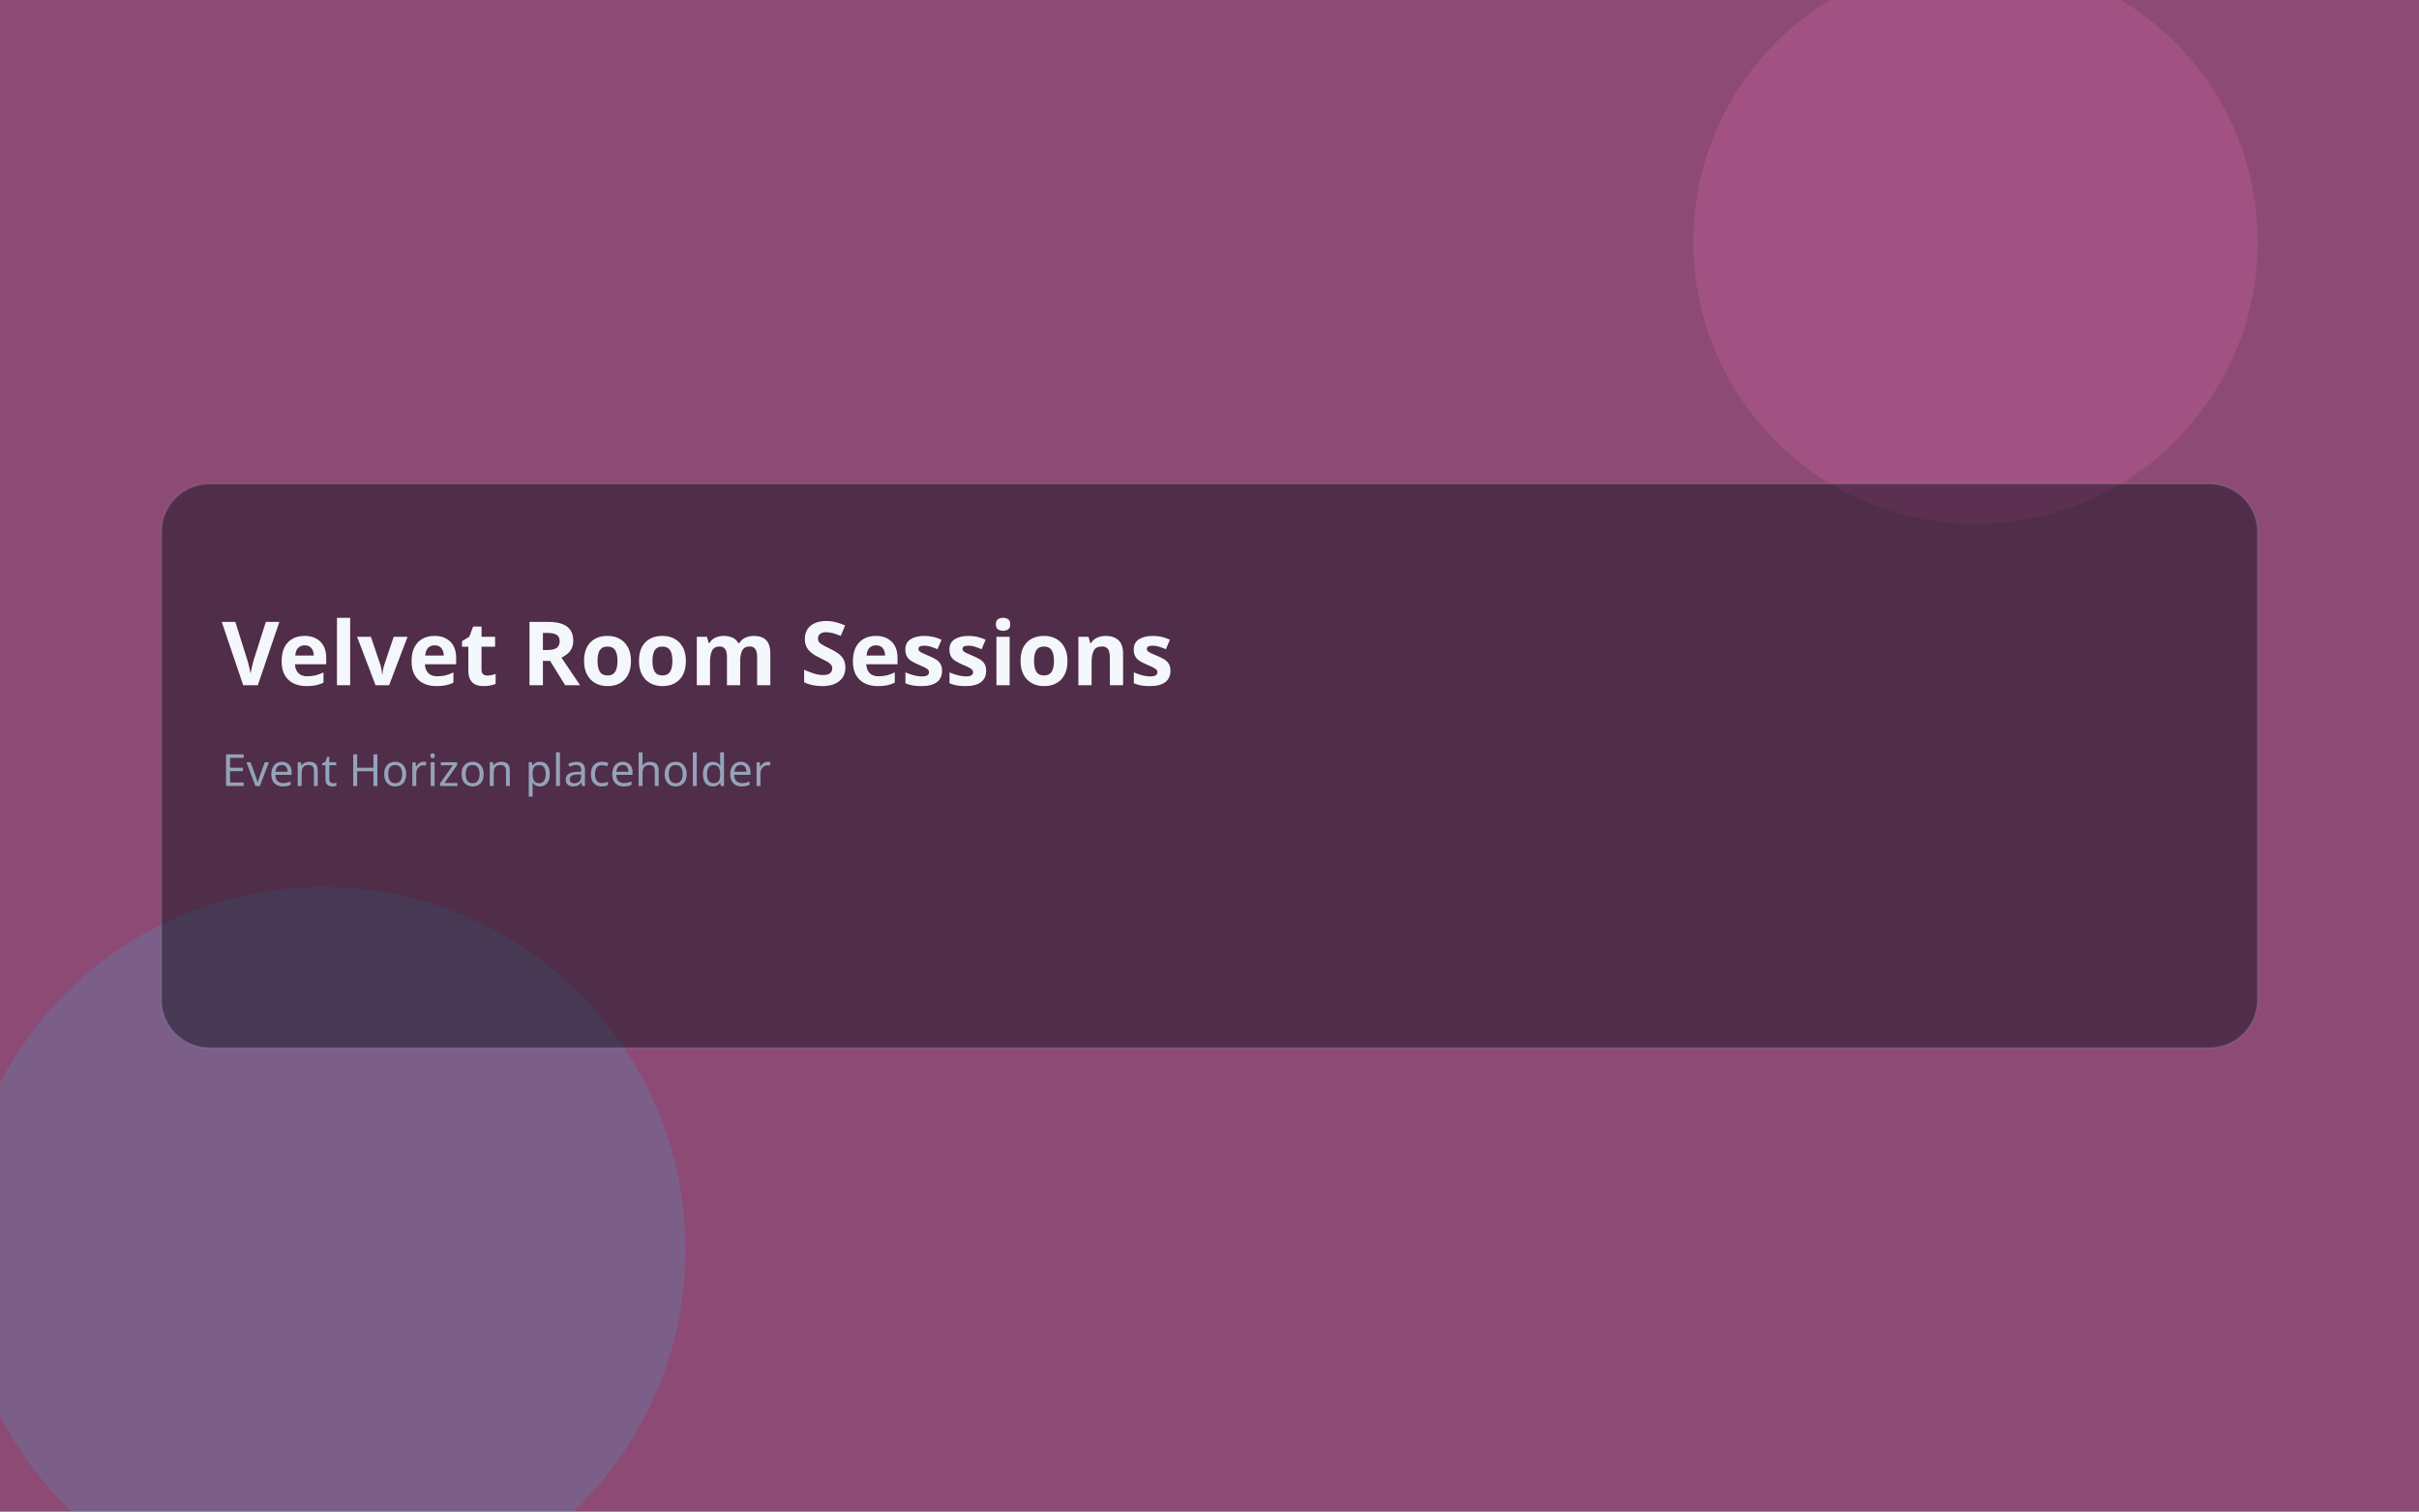
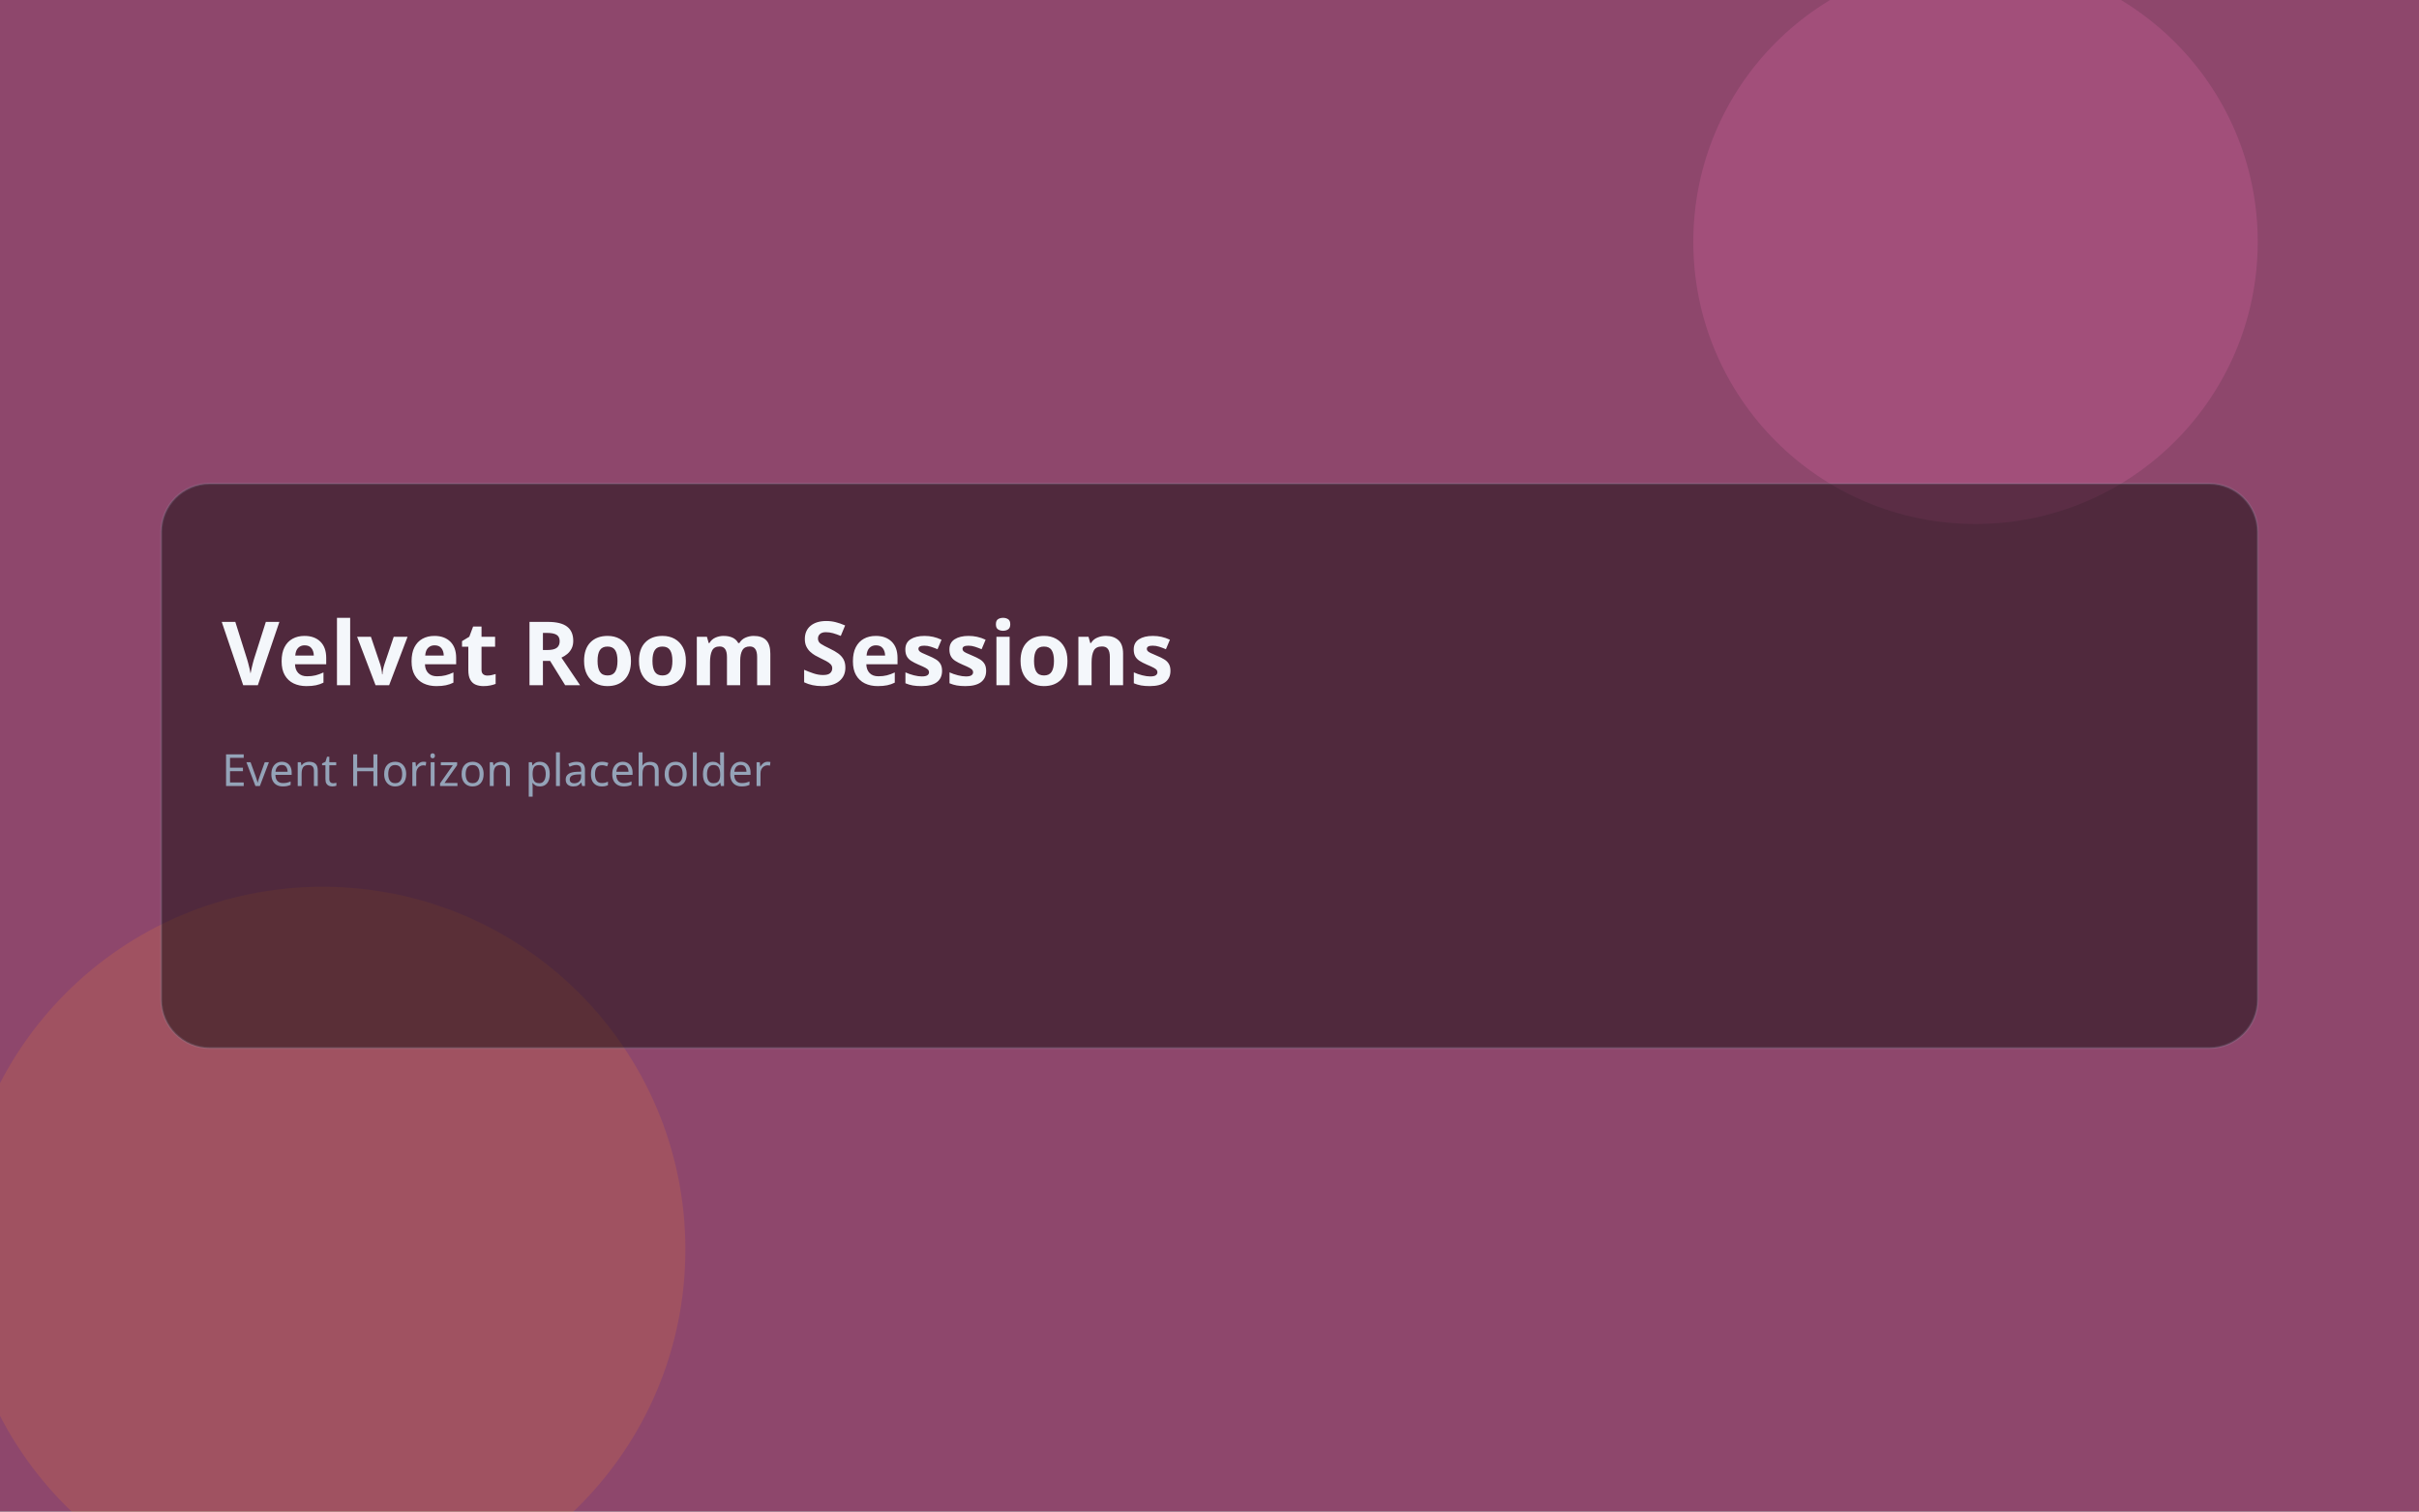
<svg xmlns="http://www.w3.org/2000/svg" width="1200" height="750" viewBox="0 0 1200 750" fill="none">
  <defs>
    <linearGradient id="g" x1="0" y1="0" x2="1200" y2="750">
      <stop stop-color="#F472B6" stop-opacity="0.55" />
-       <stop offset="1" stop-color="#22D3EE" stop-opacity="0.28" />
+       <stop offset="1" stop-color="#FF8C2B" stop-opacity="0.28" />
    </linearGradient>
  </defs>
-   <rect width="1200" height="750" fill="#101826" />
+   <rect width="1200" height="750" fill="#121212" />
  <rect width="1200" height="750" fill="url(#g)" />
  <circle cx="980" cy="120" r="140" fill="#F472B6" fill-opacity="0.2" />
-   <circle cx="160" cy="620" r="180" fill="#22D3EE" fill-opacity="0.16" />
-   <rect x="80" y="240" width="1040" height="280" rx="24" fill="rgba(7,11,20,0.45)" stroke="rgba(148,163,184,0.2)" />
+   <circle cx="160" cy="620" r="180" fill="#FF8C2B" fill-opacity="0.16" />
+   <rect x="80" y="240" width="1040" height="280" rx="24" fill="rgba(5,5,5,0.45)" stroke="rgba(148,163,184,0.2)" />
  <text x="110" y="340" fill="#F4F7FB" font-family="ui-sans-serif,system-ui" font-size="44" font-weight="700">Velvet Room Sessions</text>
  <text x="110" y="390" fill="#94A3B8" font-family="ui-sans-serif,system-ui" font-size="22">Event Horizon placeholder</text>
</svg>
